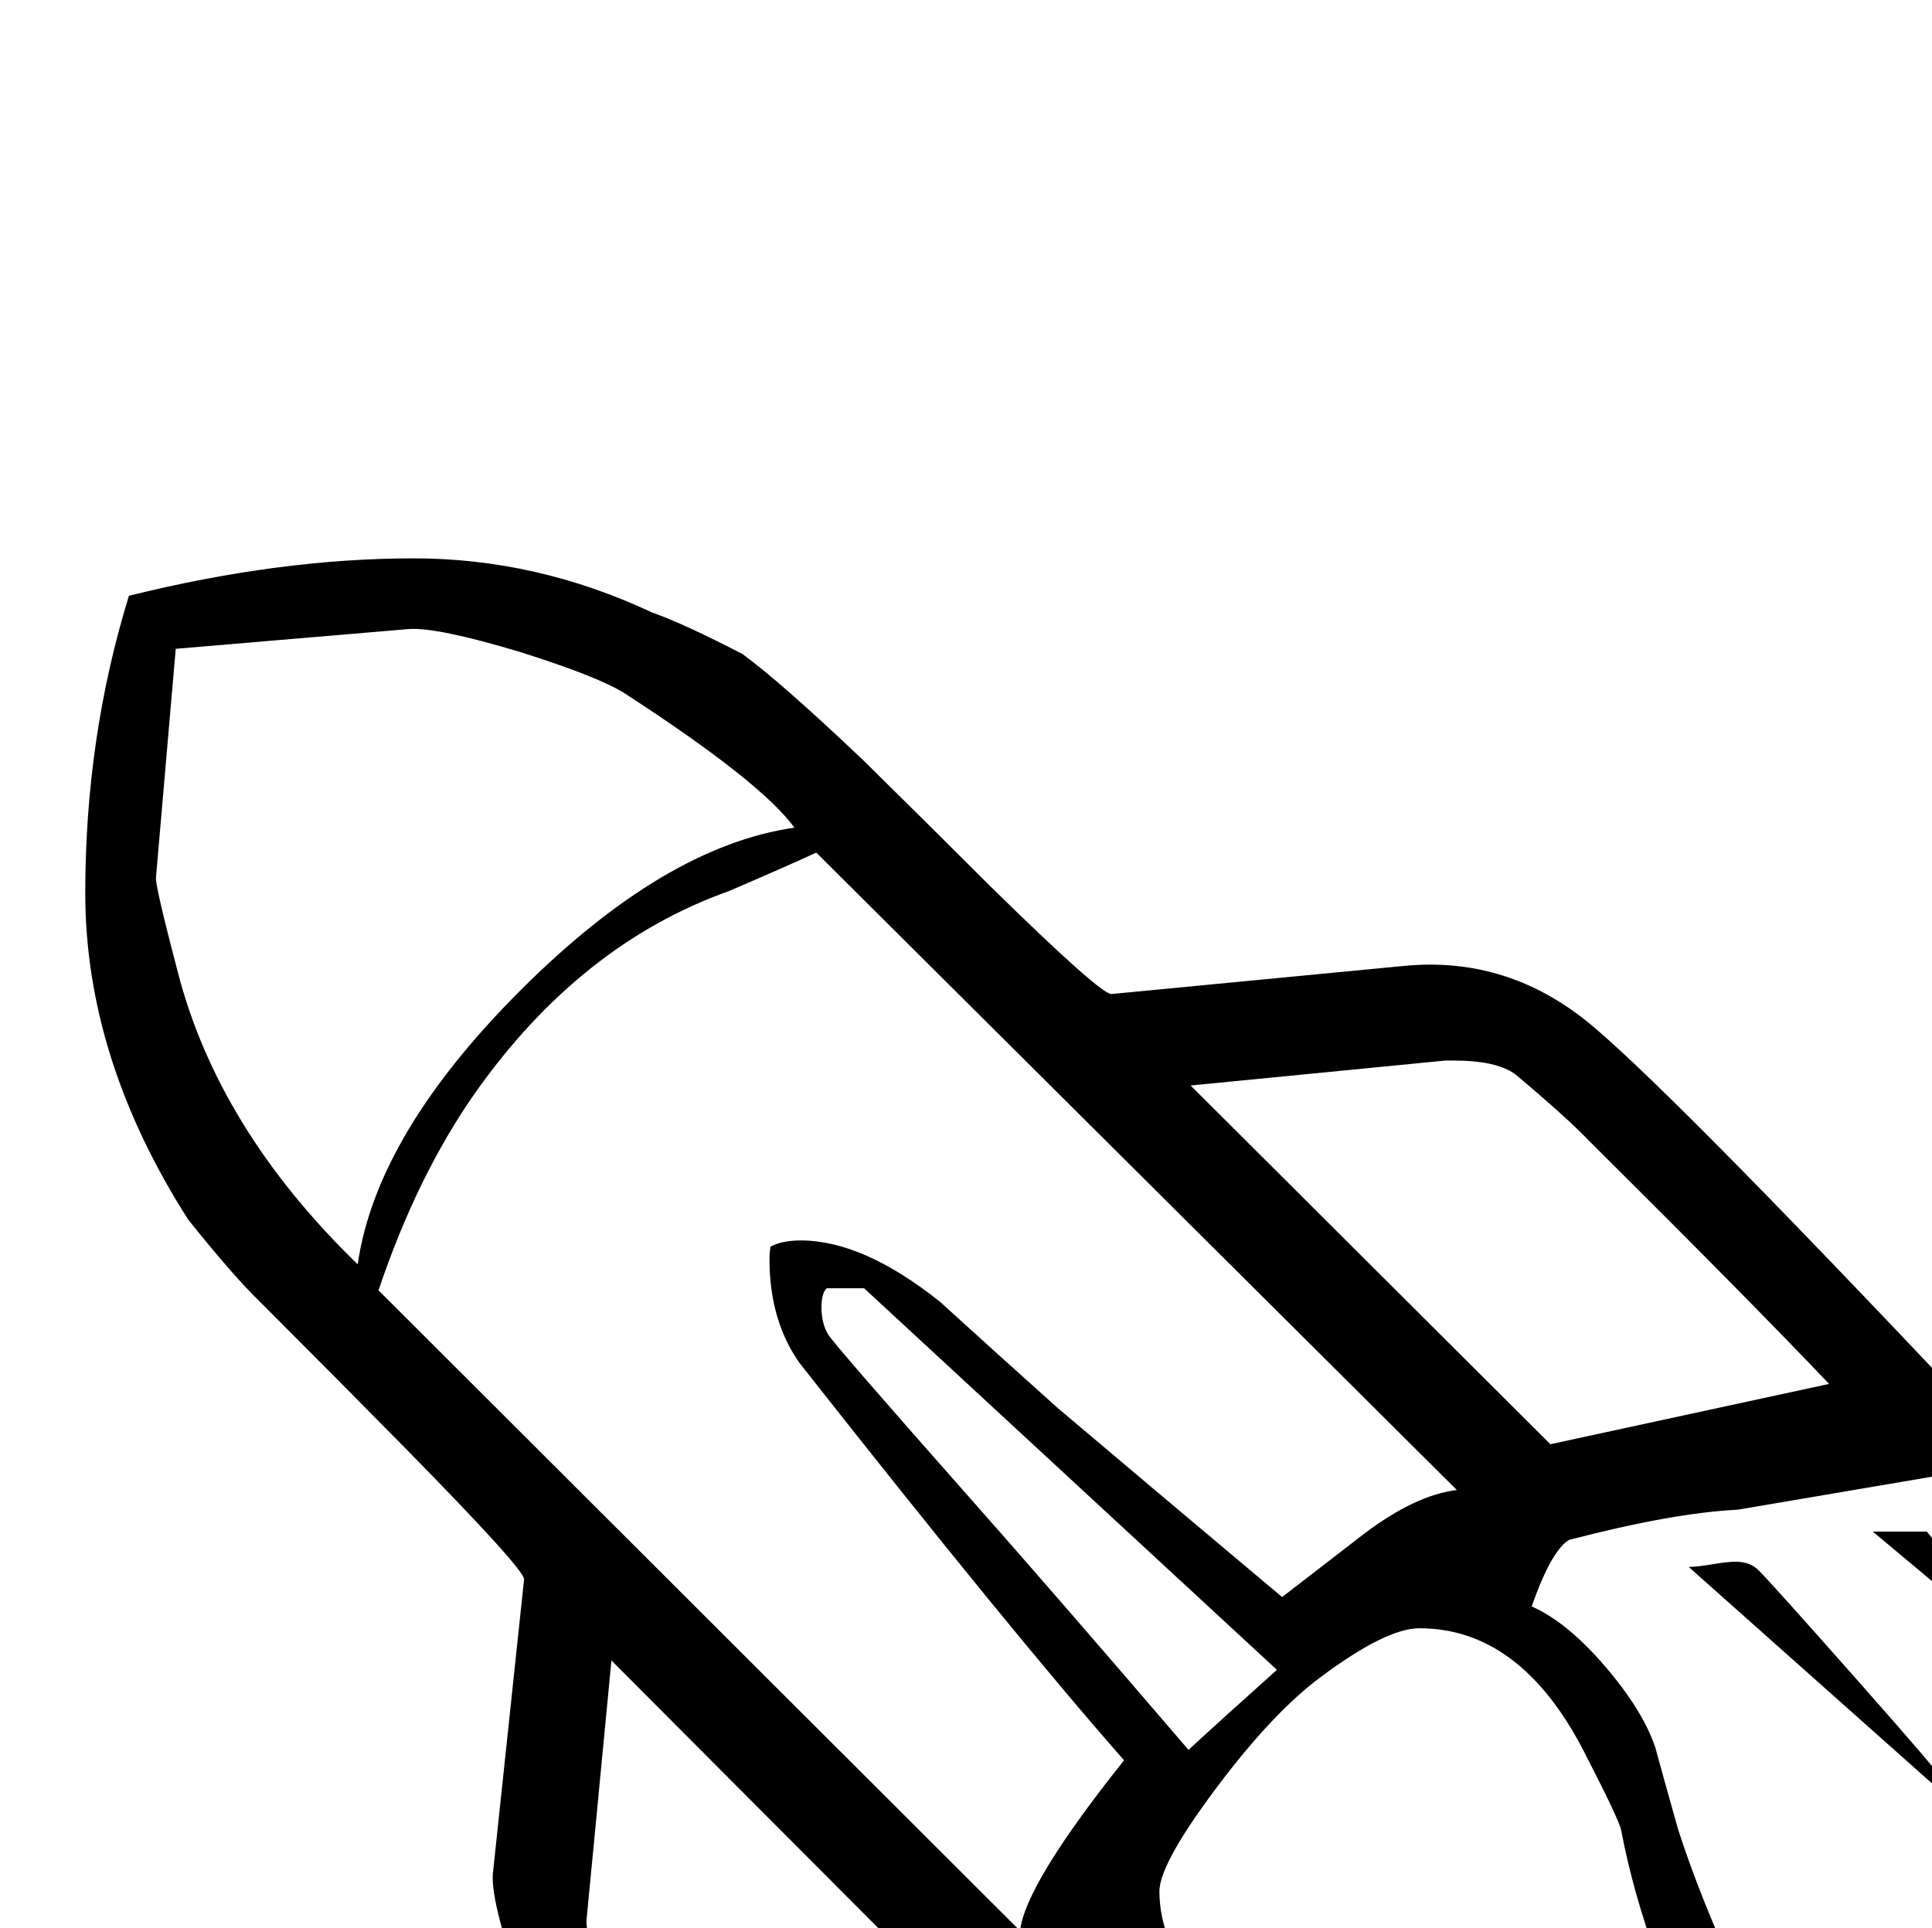
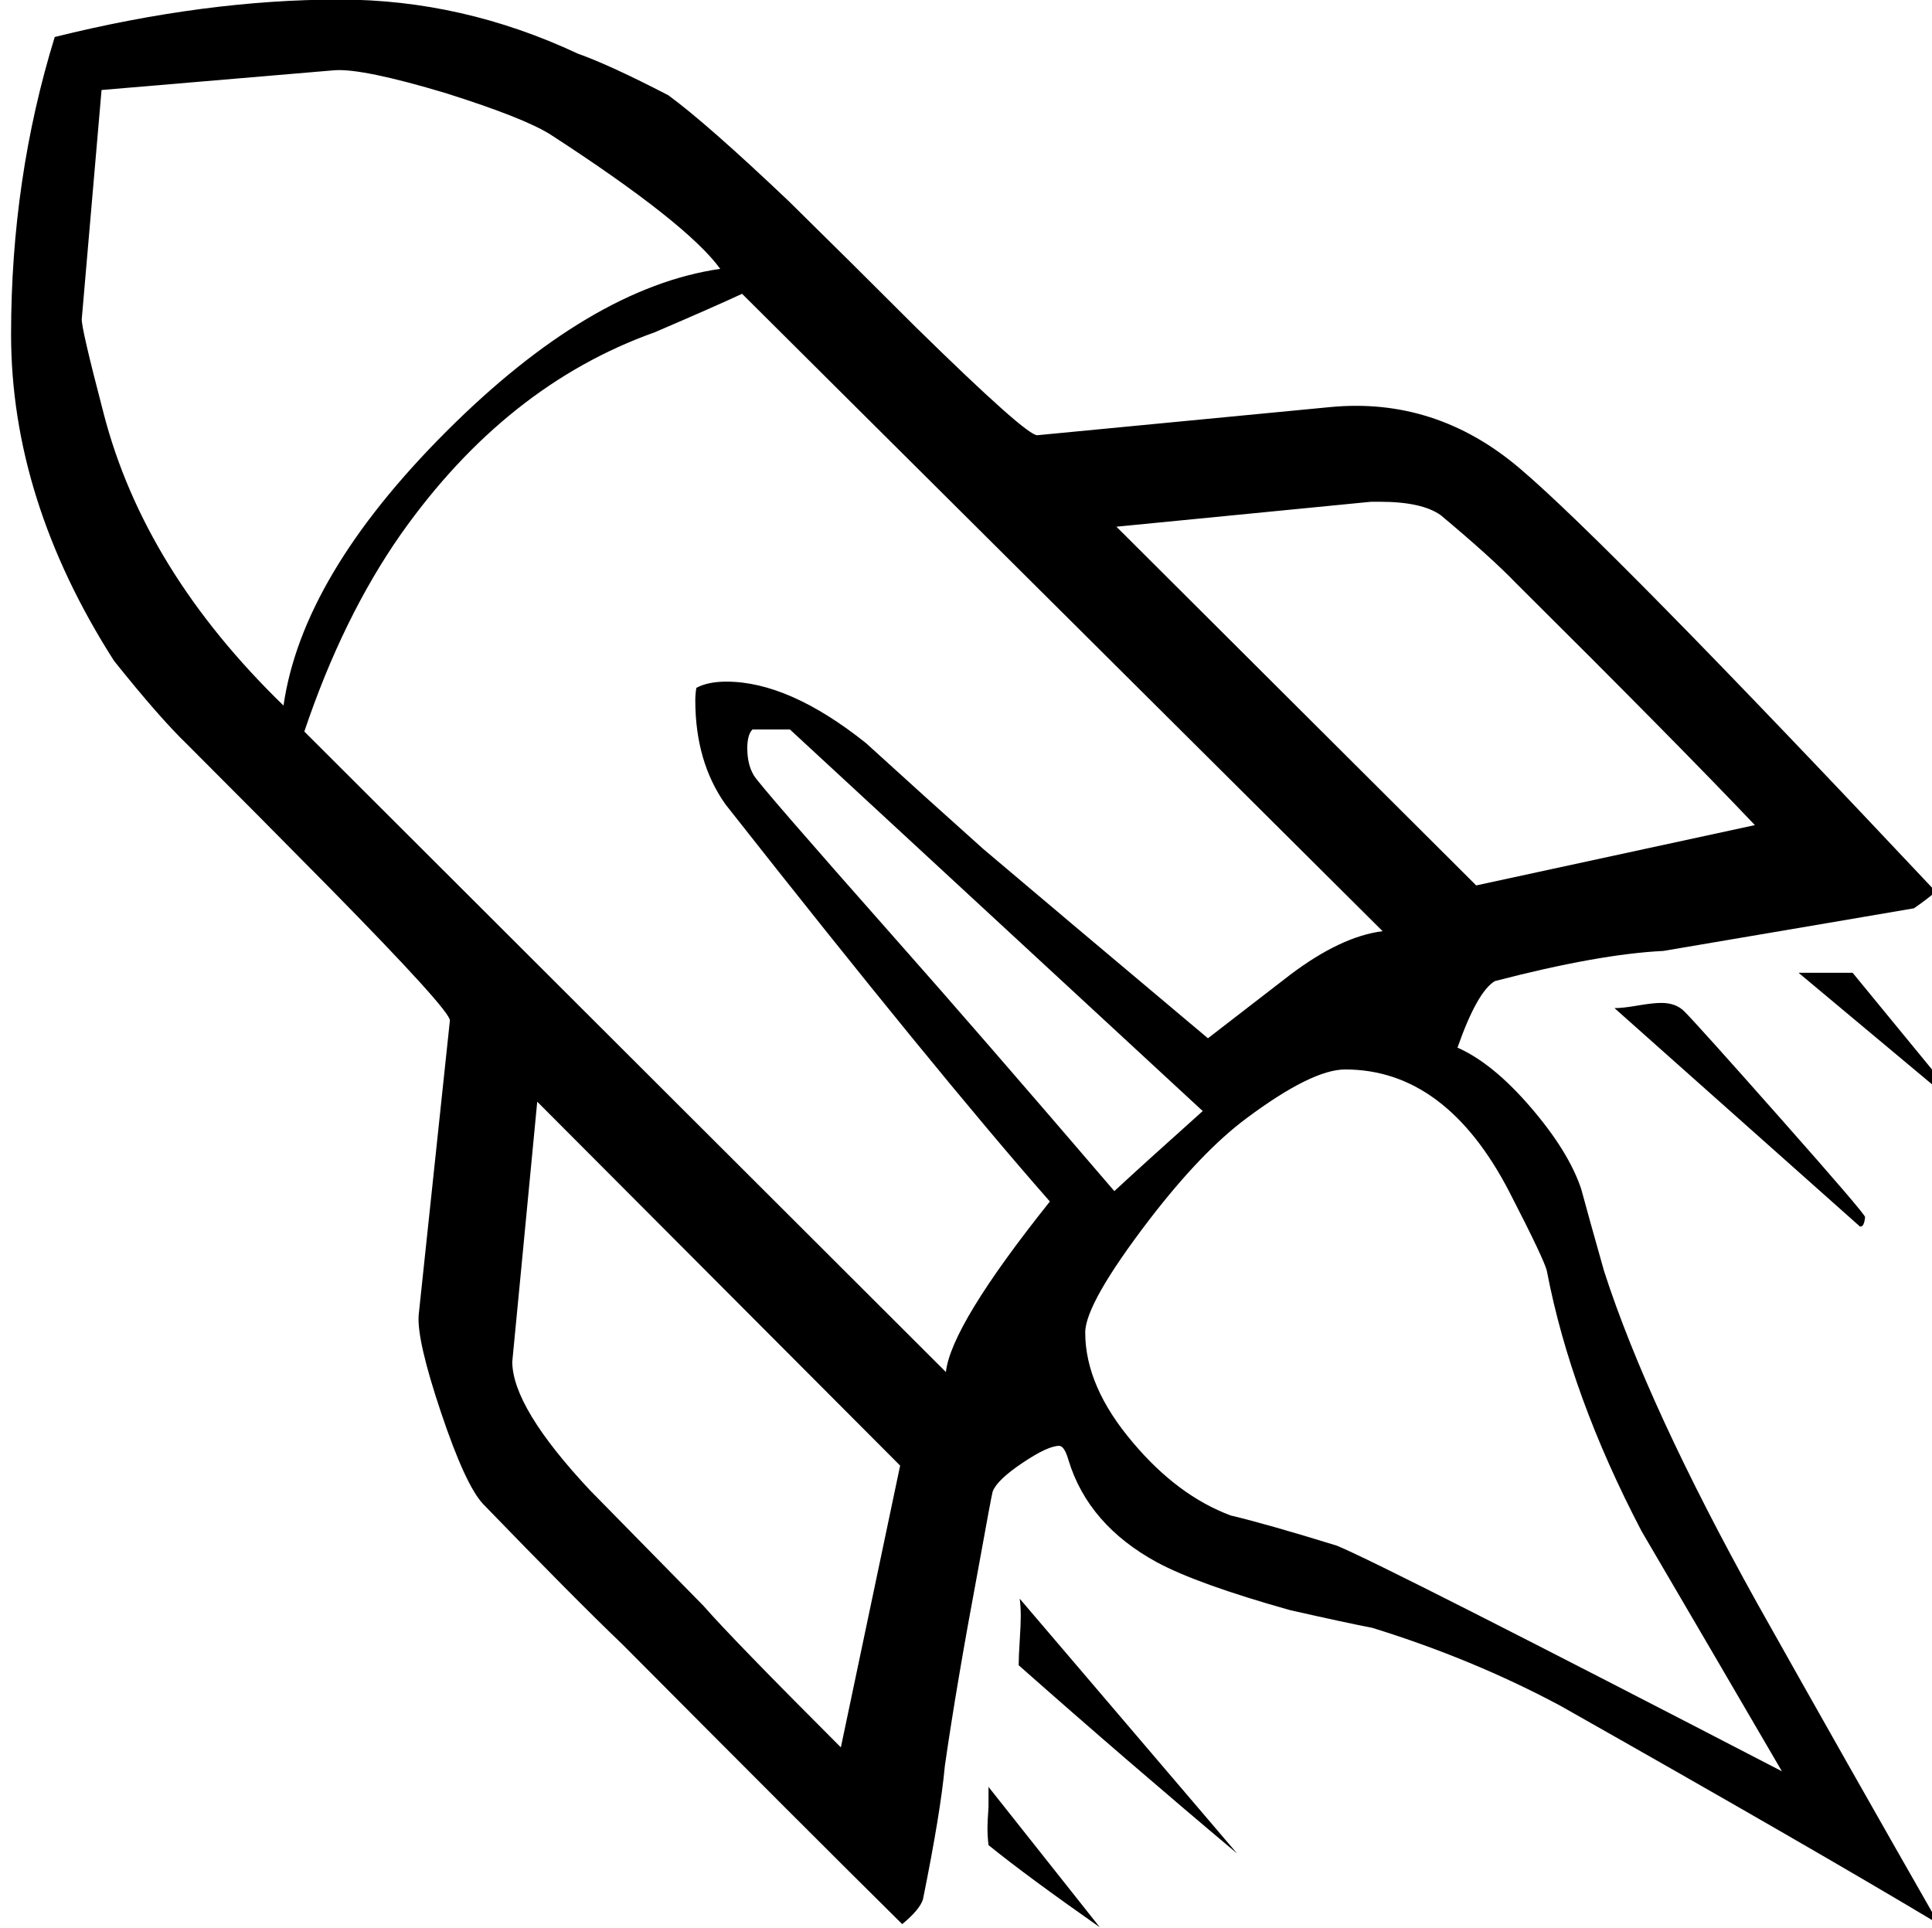
- <svg xmlns="http://www.w3.org/2000/svg" fill-opacity="1" color-rendering="auto" color-interpolation="auto" stroke="black" text-rendering="auto" stroke-linecap="square" stroke-miterlimit="10" stroke-opacity="1" shape-rendering="auto" fill="black" stroke-dasharray="none" font-weight="normal" stroke-width="1" font-family="'Dialog'" font-style="normal" stroke-linejoin="miter" font-size="12" stroke-dashoffset="0" image-rendering="auto">
+ <svg xmlns="http://www.w3.org/2000/svg" fill-opacity="1" color-rendering="auto" color-interpolation="auto" stroke="black" text-rendering="auto" stroke-linecap="square" stroke-miterlimit="10" stroke-opacity="1" shape-rendering="auto" fill="black" stroke-dasharray="none" font-weight="normal" stroke-width="1" font-family="'Dialog'" font-style="normal" stroke-linejoin="miter" font-size="12" stroke-dashoffset="0" image-rendering="auto" id="svg2" version="1.1" width="100%" height="100%">
  <defs id="genericDefs" />
-   <g>
-     <g>
-       <path d="M272.812 222.047 L272.109 222.891 L253.266 207.141 L260.578 207.141 L272.812 222.047 ZM262.266 240.188 Q262.125 241.594 261.562 241.453 L228.375 211.922 Q229.5 211.922 231.539 211.57 Q233.578 211.219 234.703 211.219 Q236.672 211.219 237.797 212.344 Q239.625 214.172 250.945 226.969 Q262.266 239.766 262.266 240.188 ZM272.25 335.812 Q255.375 325.688 221.062 306.281 Q209.25 299.953 195.609 295.734 Q191.953 295.031 184.5 293.344 Q171.984 289.828 166.5 286.875 Q157.219 281.812 154.547 273.094 Q153.984 271.125 153.281 271.125 Q151.734 271.125 148.289 273.445 Q144.844 275.766 144.281 277.312 Q144.141 277.734 142.312 287.859 Q139.359 303.609 137.812 314.438 Q137.25 320.625 134.859 332.438 Q134.438 333.844 132.047 335.812 Q119.531 323.438 94.219 297.984 Q87.75 291.797 75.375 279 Q72.984 276.469 69.68 266.625 Q66.375 256.781 66.656 253.406 L70.875 213.609 Q71.016 212.344 54.562 195.609 Q45 185.906 35.297 176.203 Q31.641 172.688 25.453 164.953 Q11.531 143.156 11.531 120.797 Q11.531 99.703 17.438 80.578 Q37.828 75.516 55.969 75.516 Q72.562 75.516 88.172 82.828 Q92.531 84.375 100.406 88.453 Q105.609 92.25 116.719 102.797 Q125.297 111.234 133.875 119.812 Q148.922 134.578 150.328 134.438 L189.844 130.641 Q204.188 129.234 215.578 138.938 Q227.531 149.062 271.828 196.172 Q270.703 197.156 268.875 198.422 Q268.875 198.422 257.344 200.391 L234.984 204.188 Q226.266 204.609 212.203 208.266 Q209.812 209.672 207.141 217.266 Q211.922 219.375 217.055 225.352 Q222.188 231.328 223.875 236.391 Q224.859 240.047 226.969 247.5 Q232.875 265.781 247.641 292.359 Q259.875 314.156 272.25 335.812 ZM177.328 326.25 Q162.422 313.734 147.797 300.797 Q147.797 299.672 147.938 297.492 Q148.078 295.312 148.078 294.188 Q148.078 292.781 147.938 291.797 L177.328 326.25 ZM158.766 336.234 Q148.922 329.344 143.719 325.125 Q143.578 324 143.578 322.734 Q143.578 322.031 143.719 319.922 Q143.719 318.234 143.719 317.25 L158.766 336.234 ZM247.359 187.172 Q236.812 176.062 215.016 154.406 Q211.781 151.031 204.891 145.266 Q202.359 143.438 196.594 143.438 Q195.75 143.438 195.469 143.438 L161.016 146.812 L209.672 195.328 L247.359 187.172 ZM172.688 225.844 L116.859 174.234 L111.797 174.234 Q111.094 174.938 111.094 176.766 Q111.094 179.016 112.008 180.492 Q112.922 181.969 131.203 202.641 Q142.172 215.016 160.734 236.672 Q164.672 233.016 172.688 225.844 ZM107.438 111.938 Q102.938 105.75 84.516 93.797 Q81 91.547 70.312 88.172 Q59.062 84.797 55.266 85.078 L23.766 87.75 L21.094 118.688 Q20.953 119.672 24.047 131.484 Q29.531 152.719 48.375 171 Q50.906 153.422 70.383 133.945 Q89.859 114.469 107.438 111.938 ZM251.016 315.141 Q241.594 298.969 232.031 282.656 Q222.469 264.375 219.234 247.5 Q218.953 246.094 214.172 236.812 Q205.594 220.219 191.953 220.219 Q187.453 220.219 178.594 226.828 Q172.547 231.328 165.516 240.469 Q156.797 251.859 156.797 255.797 Q156.797 263.109 163.266 270.703 Q169.312 277.875 176.484 280.547 Q181.266 281.672 190.828 284.625 Q197.297 287.297 251.016 315.141 ZM197.016 201.516 L110.391 115.312 Q106.453 117.141 98.578 120.516 Q78.469 127.688 64.266 147.797 Q56.391 159.047 51.188 174.516 L137.953 261.141 Q138.656 254.812 152.016 238.078 Q136.688 220.641 108.141 184.359 Q104.062 178.594 104.062 170.297 Q104.062 169.453 104.203 168.609 Q105.75 167.766 108.281 167.766 Q116.719 167.766 127.125 176.062 Q135 183.234 143.016 190.406 Q153.141 198.984 173.391 216 Q179.016 211.641 184.5 207.422 Q191.391 202.219 197.016 201.516 ZM131.766 273.797 L82.688 224.578 L80.438 248.062 Q79.312 259.734 79.312 259.734 Q79.312 265.922 89.859 277.172 Q97.453 284.906 105.188 292.781 Q108.984 297.141 123.75 311.906 L131.766 273.797 Z" stroke="none" />
+   <g id="g5" transform="translate(-10.03311,-75.57617)">
+     <g id="g7">
+       <path d="m 272.812,222.047 -0.703,0.844 -18.844,-15.75 7.312,0 12.234,14.906 z m -10.547,18.141 q -0.141,1.406 -0.703,1.266 L 228.375,211.922 q 1.125,0 3.164,-0.352 2.039,-0.351 3.164,-0.351 1.969,0 3.094,1.125 1.828,1.828 13.148,14.625 11.32,12.797 11.32,13.219 z m 9.984,95.625 q -16.875,-10.125 -51.188,-29.531 -11.812,-6.328 -25.453,-10.547 -3.656,-0.703 -11.109,-2.391 -12.516,-3.516 -18,-6.469 -9.281,-5.062 -11.953,-13.781 -0.562,-1.969 -1.266,-1.969 -1.547,0 -4.992,2.32 -3.445,2.32 -4.008,3.867 -0.141,0.422 -1.969,10.547 -2.953,15.75 -4.5,26.578 -0.562,6.188 -2.953,18 -0.422,1.406 -2.812,3.375 Q 119.531,323.438 94.219,297.984 87.75,291.797 75.375,279 72.984,276.469 69.68,266.625 66.375,256.781 66.656,253.406 l 4.219,-39.797 q 0.141,-1.266 -16.312,-18 Q 45,185.906 35.297,176.203 q -3.656,-3.516 -9.844,-11.25 -13.922,-21.797 -13.922,-44.156 0,-21.094 5.906,-40.219 20.391,-5.062 38.531,-5.062 16.594,0 32.203,7.312 4.359,1.547 12.234,5.625 5.203,3.797 16.313,14.344 8.578,8.438 17.156,17.016 15.047,14.766 16.453,14.625 l 39.516,-3.797 q 14.344,-1.406 25.734,8.297 11.953,10.125 56.25,57.234 -1.125,0.984 -2.953,2.25 0,0 -11.531,1.969 l -22.359,3.797 q -8.719,0.422 -22.781,4.078 -2.391,1.406 -5.062,9 4.781,2.109 9.914,8.086 5.133,5.976 6.82,11.039 0.984,3.656 3.094,11.109 5.906,18.281 20.672,44.859 12.234,21.797 24.609,43.453 z M 177.328,326.25 q -14.906,-12.516 -29.531,-25.453 0,-1.125 0.141,-3.305 0.141,-2.18 0.141,-3.305 0,-1.406 -0.141,-2.391 l 29.391,34.453 z m -18.562,9.984 q -9.844,-6.891 -15.047,-11.109 -0.141,-1.125 -0.141,-2.391 0,-0.703 0.141,-2.812 0,-1.688 0,-2.672 l 15.047,18.984 z m 88.594,-149.062 q -10.547,-11.109 -32.344,-32.766 -3.234,-3.375 -10.125,-9.141 -2.531,-1.828 -8.297,-1.828 -0.844,0 -1.125,0 l -34.453,3.375 48.656,48.516 37.688,-8.156 z m -74.672,38.672 -55.828,-51.609 -5.062,0 q -0.703,0.703 -0.703,2.531 0,2.25 0.914,3.727 0.914,1.477 19.195,22.148 10.969,12.375 29.531,34.031 3.938,-3.656 11.953,-10.828 z m -65.25,-113.906 Q 102.938,105.75 84.516,93.797 81,91.547 70.312,88.172 59.062,84.797 55.266,85.078 l -31.5,2.672 -2.672,30.938 q -0.141,0.984 2.953,12.797 5.484,21.234 24.328,39.516 2.531,-17.578 22.008,-37.055 19.477,-19.477 37.055,-22.008 z m 143.578,203.203 q -9.422,-16.172 -18.984,-32.484 -9.562,-18.281 -12.797,-35.156 -0.281,-1.406 -5.062,-10.688 -8.578,-16.594 -22.219,-16.594 -4.5,0 -13.359,6.609 -6.047,4.5 -13.078,13.641 -8.719,11.391 -8.719,15.328 0,7.312 6.469,14.906 6.047,7.172 13.219,9.844 4.781,1.125 14.344,4.078 6.469,2.672 60.188,30.516 z m -54,-113.625 -86.625,-86.203 q -3.938,1.828 -11.812,5.203 -20.109,7.172 -34.312,27.281 -7.875,11.25 -13.078,26.719 l 86.766,86.625 q 0.703,-6.328 14.062,-23.062 -15.328,-17.438 -43.875,-53.719 -4.078,-5.766 -4.078,-14.062 0,-0.844 0.141,-1.688 1.547,-0.844 4.078,-0.844 8.438,0 18.844,8.297 7.875,7.172 15.891,14.344 10.125,8.578 30.375,25.594 5.625,-4.359 11.109,-8.578 6.891,-5.203 12.516,-5.906 z m -65.25,72.281 -49.078,-49.219 -2.25,23.484 q -1.125,11.672 -1.125,11.672 0,6.188 10.547,17.438 7.594,7.734 15.328,15.609 3.797,4.359 18.562,19.125 l 8.016,-38.109 z" id="path9" style="stroke:none" />
    </g>
  </g>
</svg>
